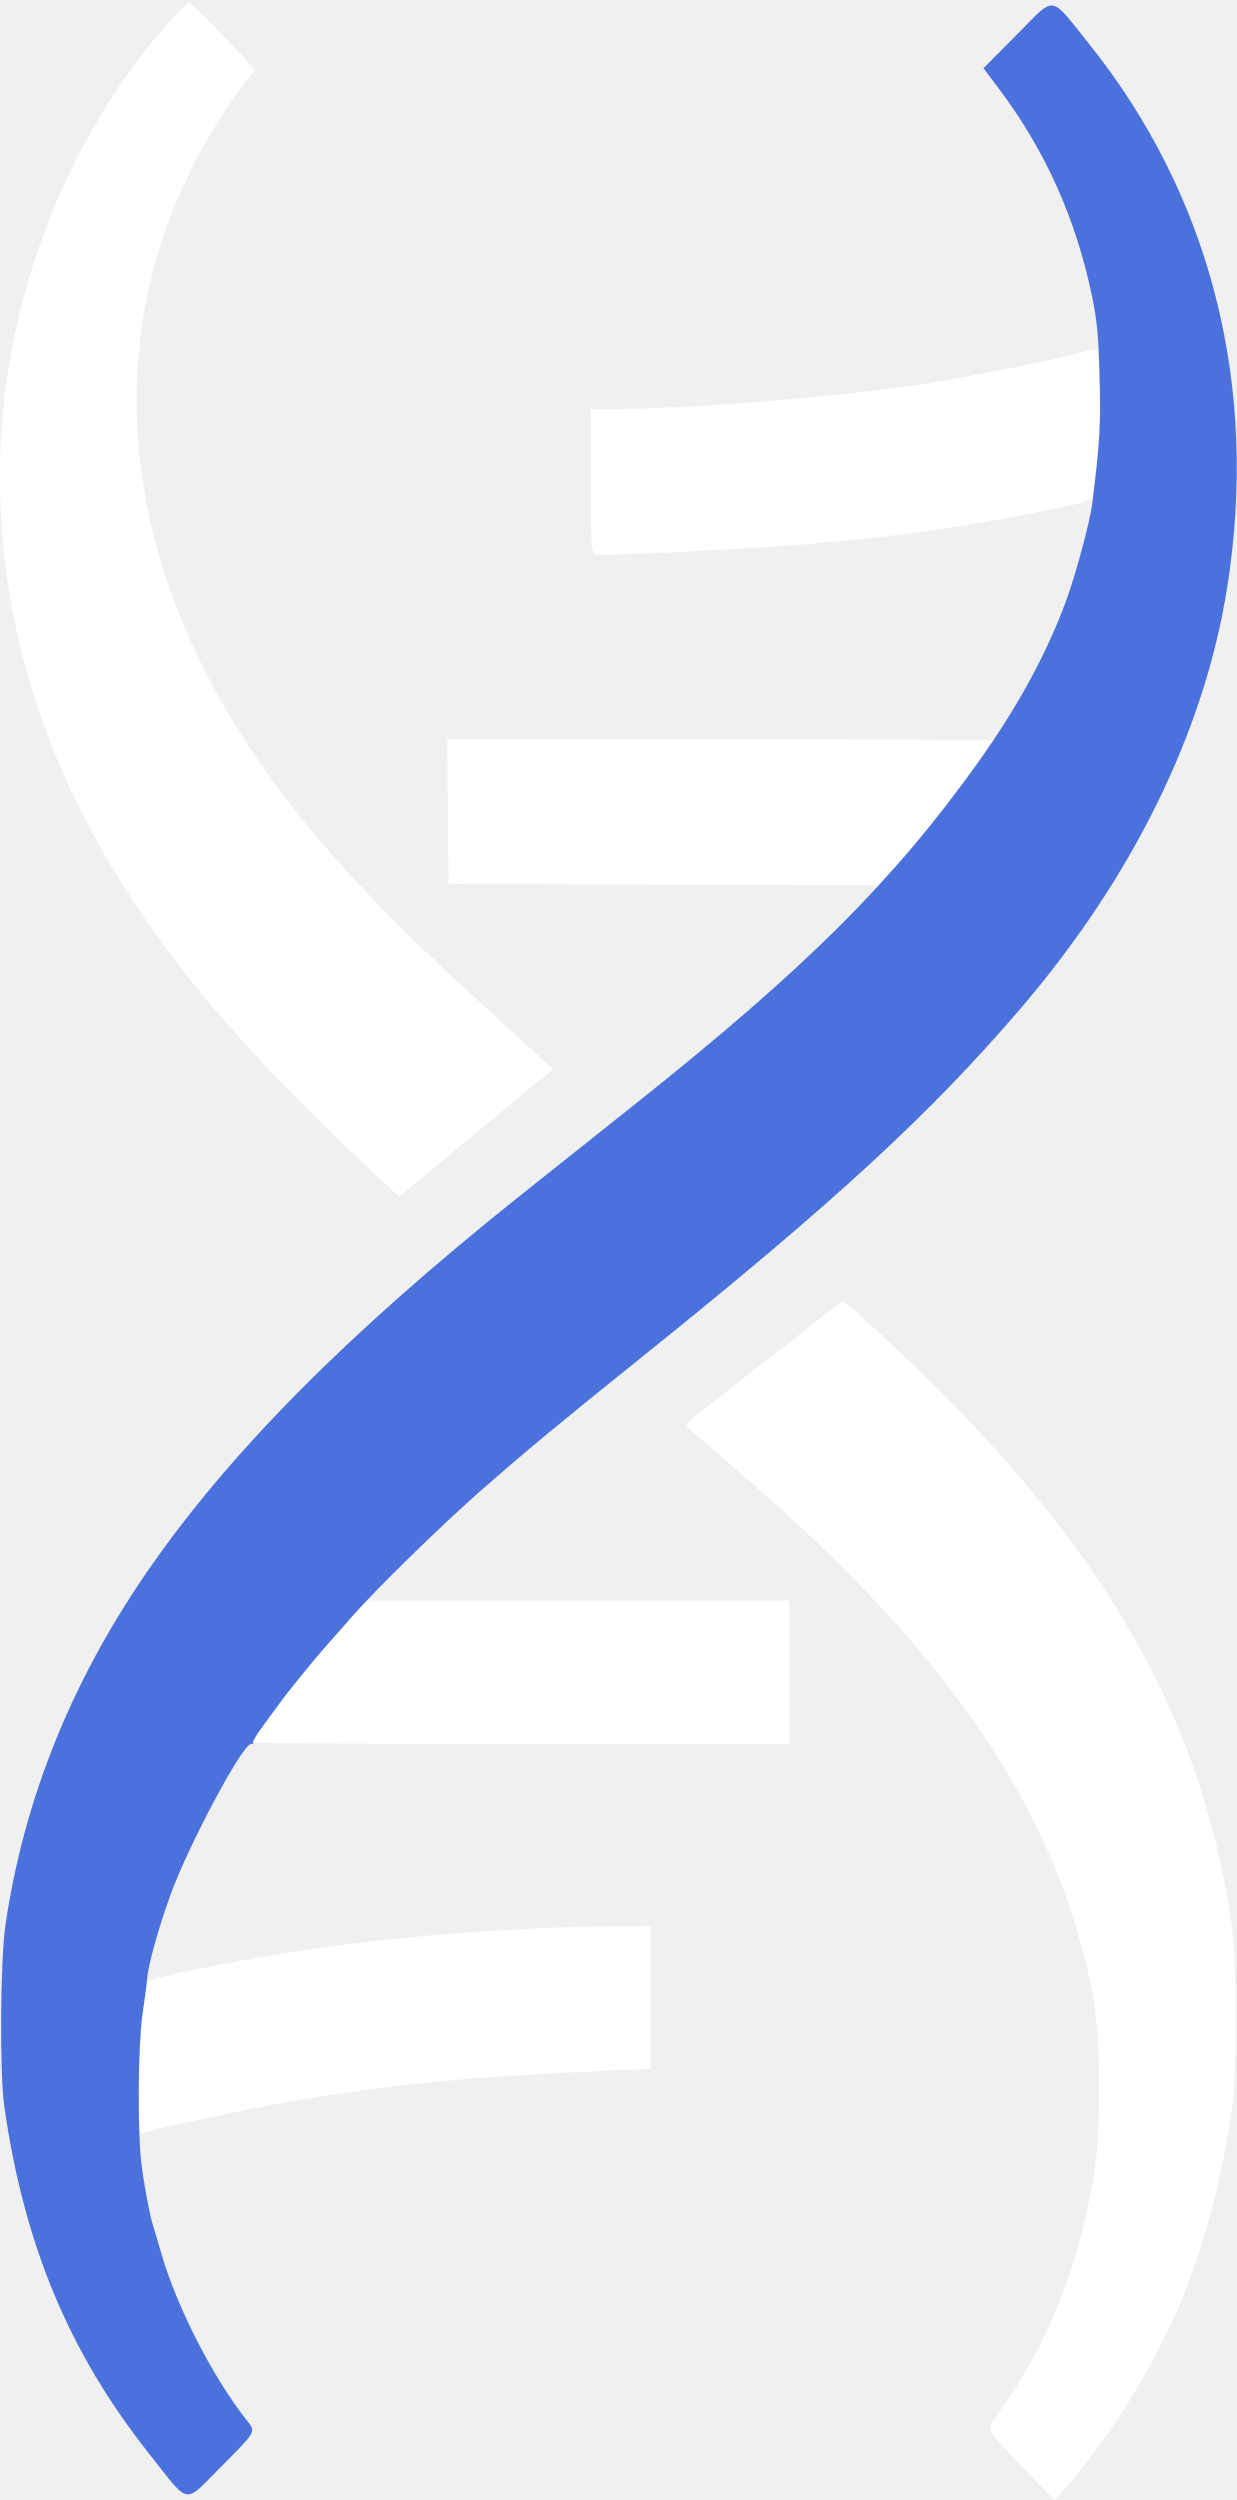
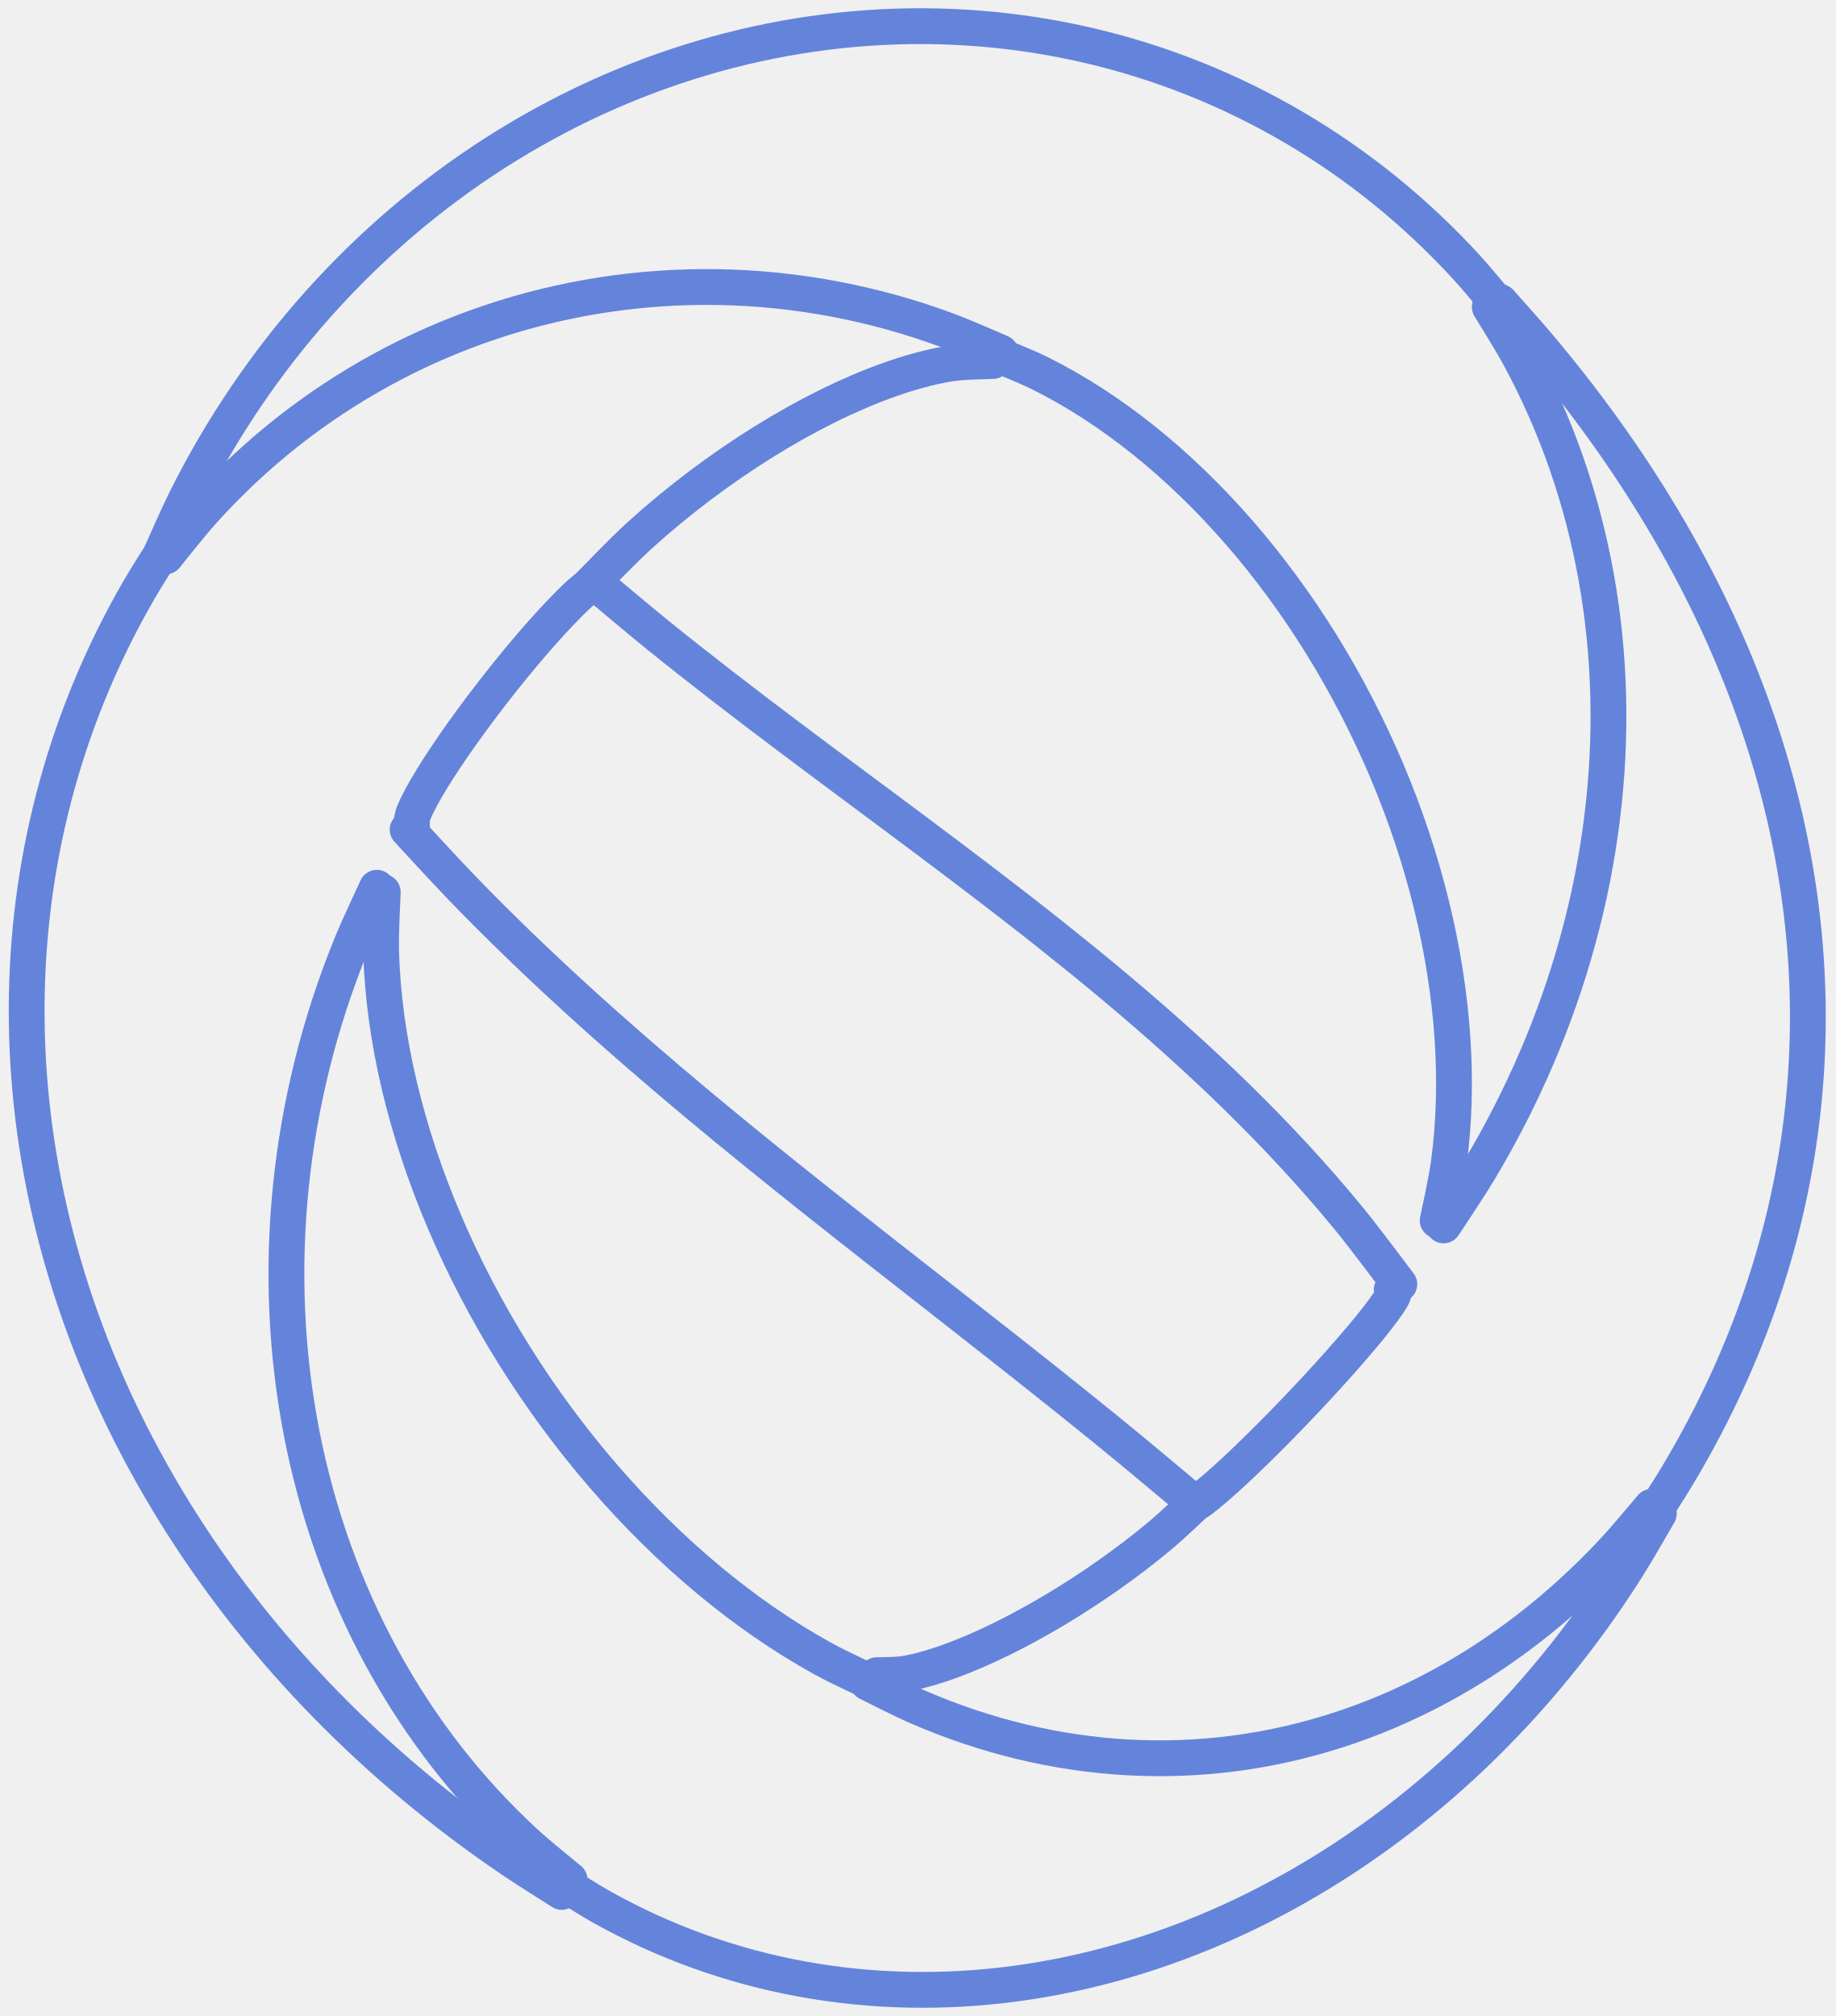
- <svg xmlns="http://www.w3.org/2000/svg" viewBox="0 0 517 1045" role="img" aria-label="Orchelix">
-   <g fill="#ffffff" transform="translate(0,1045) scale(0.1,-0.1)">
-     <path d="M729 10383 c-457 -501 -729 -1215 -729 -1918 0 -749 261 -1439 798 -2114 185 -233 462 -524 754 -795 l117 -108 208 173 c324 270 376 312 407 337 16 12 27 24 25 26 -23 18 -296 269 -453 415 -480 448 -795 841 -1000 1247 -377 750 -381 1512 -10 2185 65 118 189 300 219 321 9 7 -261 288 -276 288 -4 0 -31 -26 -60 -57z M4485 8969 c-109 -30 -449 -97 -628 -124 -375 -56 -978 -105 -1304 -105 l-83 0 0 -305 c0 -305 0 -305 38 -305 95 0 538 22 727 35 419 30 721 69 1087 141 181 35 238 50 243 63 16 41 35 302 34 454 -2 193 8 179 -114 146z M1872 7058 l3 -303 897 -3 896 -2 55 57 c71 76 157 177 238 283 73 95 189 258 189 265 0 3 -513 5 -1140 5 l-1140 0 2 -302z M3415 4929 c-55 -44 -203 -159 -328 -256 -217 -168 -227 -177 -210 -193 10 -9 95 -82 188 -162 807 -689 1255 -1298 1445 -1965 66 -233 84 -364 84 -618 1 -234 -9 -334 -50 -525 -71 -326 -199 -614 -383 -864 -39 -52 -39 -52 104 -199 l143 -148 69 79 c161 187 330 458 438 702 112 255 194 557 237 870 17 128 17 605 0 730 -112 812 -466 1479 -1162 2194 -161 165 -452 437 -467 435 -4 0 -53 -36 -108 -80z M1465 3683 c-39 -43 -86 -96 -106 -118 -41 -46 -166 -199 -191 -236 -10 -13 -40 -54 -67 -91 -27 -36 -47 -69 -43 -72 3 -3 509 -6 1124 -6 l1118 0 0 300 0 300 -883 0 -883 0 -69 -77z M2330 2393 c-391 -14 -790 -51 -1150 -109 -226 -36 -553 -103 -561 -115 -32 -52 -56 -648 -26 -636 44 17 446 103 618 132 440 75 761 105 1362 131 l147 6 0 299 0 299 -157 -2 c-87 -1 -192 -3 -233 -5z" />
-   </g>
-   <g fill="#4b72dc" transform="translate(0,1045) scale(0.1,-0.1)">
-     <path d="M4253 10308 l-142 -143 60 -80 c198 -262 326 -548 394 -875 21 -102 27 -164 31 -335 6 -201 2 -269 -31 -535 -10 -74 -70 -298 -110 -405 -83 -224 -203 -442 -366 -671 -355 -497 -719 -860 -1439 -1433 -135 -107 -344 -274 -465 -370 -734 -585 -1233 -1089 -1577 -1591 -314 -459 -508 -945 -585 -1465 -22 -150 -25 -619 -5 -760 83 -580 272 -1032 608 -1455 171 -216 139 -211 301 -48 143 143 143 143 107 188 -142 178 -293 473 -358 695 -15 50 -30 104 -36 120 -16 53 -39 178 -50 270 -15 138 -13 484 5 611 9 60 18 129 20 154 6 62 45 202 96 345 72 203 301 633 338 635 8 0 12 3 9 6 -4 3 16 36 43 72 27 37 57 78 67 91 25 37 150 190 191 236 20 22 65 74 101 115 100 116 371 381 546 536 198 173 314 270 674 559 808 649 1213 1022 1595 1470 462 543 759 1149 854 1746 135 842 -67 1639 -577 2276 -167 208 -137 204 -299 41z" />
+ <svg xmlns="http://www.w3.org/2000/svg" viewBox="-4.0 -4.0 553.6 608.0" role="img" aria-label="Orchelix">
+   <g transform="scale(0.41551) translate(-519.00,-1003.00)" fill="none" stroke="#6484db" stroke-width="25.99" stroke-linecap="round" stroke-linejoin="round">
+     <path d="M1600.42,1218.52 C1596.02,1213.35 1583.16,1197.46 1574.00,1187.46 C1564.85,1177.46 1555.32,1167.80 1545.49,1158.54 C1535.66,1149.28 1525.48,1140.37 1515.02,1131.89 C1504.56,1123.41 1493.77,1115.32 1482.73,1107.66 C1471.70,1100.01 1460.36,1092.76 1448.80,1085.96 C1437.24,1079.17 1425.41,1072.80 1413.39,1066.91 C1401.37,1061.01 1389.10,1055.56 1376.68,1050.59 C1364.25,1045.62 1351.61,1041.11 1338.84,1037.08 C1326.07,1033.06 1313.12,1029.52 1300.07,1026.47 C1287.03,1023.42 1273.82,1020.85 1260.56,1018.78 C1247.30,1016.72 1233.92,1015.15 1220.51,1014.08 C1207.10,1013.01 1193.60,1012.44 1180.11,1012.37 C1166.62,1012.30 1153.08,1012.73 1139.57,1013.67 C1126.07,1014.60 1112.54,1016.04 1099.09,1017.97 C1085.63,1019.90 1072.19,1022.33 1058.86,1025.24 C1045.53,1028.16 1032.24,1031.58 1019.09,1035.47 C1005.94,1039.36 992.87,1043.74 979.98,1048.58 C967.08,1053.42 954.30,1058.75 941.71,1064.52 C929.13,1070.29 916.70,1076.54 904.49,1083.21 C892.29,1089.88 880.26,1097.01 868.49,1104.55 C856.73,1112.09 845.17,1120.08 833.90,1128.45 C822.63,1136.82 811.60,1145.61 800.88,1154.77 C790.17,1163.93 779.72,1173.49 769.61,1183.39 C759.50,1193.29 749.68,1203.58 740.22,1214.17 C730.77,1224.76 721.63,1235.72 712.88,1246.95 C704.13,1258.19 695.72,1269.76 687.72,1281.58 C679.71,1293.40 672.08,1305.53 664.86,1317.87 C657.64,1330.22 650.81,1342.85 644.41,1355.66 C638.02,1368.47 629.47,1388.23 626.48,1394.74" />
+     <path d="M1235.71,1249.27 C1229.15,1246.54 1209.65,1237.78 1196.34,1232.88 C1183.03,1227.97 1169.49,1223.61 1155.85,1219.85 C1142.20,1216.08 1128.37,1212.88 1114.49,1210.28 C1100.62,1207.67 1086.60,1205.65 1072.58,1204.23 C1058.56,1202.81 1044.45,1201.98 1030.39,1201.75 C1016.33,1201.52 1002.22,1201.88 988.22,1202.85 C974.21,1203.81 960.21,1205.37 946.36,1207.52 C932.51,1209.67 918.71,1212.42 905.11,1215.74 C891.51,1219.06 878.01,1222.97 864.76,1227.44 C851.50,1231.91 838.39,1236.96 825.58,1242.55 C812.76,1248.13 800.14,1254.29 787.84,1260.95 C775.55,1267.62 763.50,1274.83 751.82,1282.53 C740.14,1290.22 728.75,1298.45 717.77,1307.12 C706.78,1315.80 696.12,1324.98 685.91,1334.57 C675.69,1344.16 665.85,1354.23 656.47,1364.67 C647.10,1375.11 634.13,1391.79 629.66,1397.21" />
+     <path d="M1598.25,1212.56 C1602.72,1217.63 1616.40,1232.77 1625.07,1243.01 C1633.74,1253.25 1642.15,1263.59 1650.29,1273.99 C1658.43,1284.40 1666.29,1294.90 1673.88,1305.46 C1681.47,1316.02 1688.78,1326.66 1695.81,1337.37 C1702.84,1348.07 1709.60,1358.85 1716.06,1369.68 C1722.52,1380.51 1728.70,1391.40 1734.59,1402.35 C1740.48,1413.29 1746.08,1424.30 1751.39,1435.34 C1756.69,1446.38 1761.71,1457.48 1766.42,1468.61 C1771.14,1479.74 1775.56,1490.92 1779.69,1502.12 C1783.81,1513.32 1787.63,1524.56 1791.15,1535.82 C1794.67,1547.08 1797.90,1558.37 1800.81,1569.67 C1803.73,1580.97 1806.34,1592.30 1808.65,1603.63 C1810.96,1614.96 1812.96,1626.31 1814.66,1637.65 C1816.35,1649.00 1817.74,1660.35 1818.83,1671.69 C1819.91,1683.04 1820.69,1694.39 1821.15,1705.72 C1821.62,1717.05 1821.78,1728.37 1821.63,1739.67 C1821.48,1750.97 1821.03,1762.26 1820.26,1773.52 C1819.50,1784.78 1818.43,1796.02 1817.05,1807.22 C1815.67,1818.42 1813.99,1829.59 1812.00,1840.72 C1810.01,1851.85 1807.71,1862.94 1805.11,1873.98 C1802.51,1885.03 1799.60,1896.03 1796.39,1906.97 C1793.19,1917.91 1789.67,1928.81 1785.86,1939.63 C1782.05,1950.46 1777.94,1961.24 1773.53,1971.94 C1769.12,1982.64 1764.41,1993.28 1759.41,2003.84 C1754.41,2014.39 1749.11,2024.89 1743.53,2035.29 C1737.94,2045.69 1732.06,2056.02 1725.89,2066.26 C1719.73,2076.49 1709.76,2091.63 1706.53,2096.70" />
+     <path d="M1590.80,1216.19 C1594.39,1222.20 1605.63,1239.94 1612.32,1252.27 C1619.00,1264.59 1625.21,1277.25 1630.90,1290.14 C1636.58,1303.03 1641.78,1316.21 1646.44,1329.60 C1651.10,1342.98 1655.25,1356.62 1658.85,1370.43 C1662.46,1384.23 1665.54,1398.26 1668.08,1412.41 C1670.61,1426.55 1672.61,1440.89 1674.06,1455.31 C1675.51,1469.72 1676.42,1484.29 1676.77,1498.90 C1677.13,1513.50 1676.94,1528.22 1676.19,1542.94 C1675.45,1557.65 1674.16,1572.44 1672.33,1587.19 C1670.50,1601.93 1668.12,1616.71 1665.20,1631.41 C1662.29,1646.11 1658.83,1660.80 1654.85,1675.36 C1650.87,1689.93 1646.35,1704.45 1641.32,1718.80 C1636.30,1733.16 1630.75,1747.43 1624.70,1761.50 C1618.66,1775.57 1612.10,1789.51 1605.08,1803.22 C1598.06,1816.92 1590.53,1830.46 1582.56,1843.73 C1574.59,1857.00 1561.47,1876.30 1557.26,1882.82" />
+     <path d="M1226.71,1248.30 C1233.03,1250.99 1252.05,1258.19 1264.65,1264.48 C1277.25,1270.77 1289.90,1278.00 1302.32,1286.02 C1314.74,1294.05 1327.12,1302.98 1339.19,1312.62 C1351.27,1322.27 1363.20,1332.77 1374.75,1343.90 C1386.30,1355.04 1397.62,1366.96 1408.48,1379.42 C1419.34,1391.88 1429.89,1405.06 1439.91,1418.68 C1449.93,1432.29 1459.56,1446.53 1468.60,1461.11 C1477.63,1475.68 1486.20,1490.79 1494.13,1506.12 C1502.05,1521.45 1509.45,1537.21 1516.15,1553.07 C1522.85,1568.94 1528.96,1585.13 1534.35,1601.31 C1539.73,1617.48 1544.47,1633.87 1548.46,1650.13 C1552.45,1666.39 1555.75,1682.75 1558.29,1698.86 C1560.84,1714.98 1562.65,1731.07 1563.71,1746.81 C1564.76,1762.55 1565.07,1778.15 1564.62,1793.29 C1564.18,1808.43 1562.97,1823.32 1561.03,1837.65 C1559.09,1851.98 1554.32,1872.33 1552.97,1879.26" />
+     <path d="M1230.14,1255.40 C1224.47,1255.79 1208.56,1255.50 1196.14,1257.72 C1183.72,1259.94 1169.85,1263.71 1155.61,1268.72 C1141.37,1273.74 1126.00,1280.27 1110.69,1287.81 C1095.39,1295.36 1079.35,1304.31 1063.80,1313.98 C1048.26,1323.64 1032.39,1334.54 1017.44,1345.81 C1002.48,1357.09 987.64,1369.34 974.07,1381.63 C960.50,1393.91 942.36,1413.19 936.02,1419.50" />
+     <path d="M630.97,1388.26 C627.55,1393.74 616.95,1409.99 610.49,1421.14 C604.03,1432.30 597.92,1443.65 592.19,1455.16 C586.46,1466.68 581.09,1478.38 576.12,1490.22 C571.14,1502.05 566.54,1514.06 562.33,1526.19 C558.12,1538.32 554.29,1550.60 550.86,1562.98 C547.43,1575.36 544.39,1587.88 541.75,1600.47 C539.12,1613.07 536.87,1625.78 535.03,1638.55 C533.19,1651.32 531.75,1664.19 530.72,1677.10 C529.68,1690.00 529.05,1702.99 528.82,1716.00 C528.59,1729.00 528.77,1742.06 529.35,1755.13 C529.93,1768.19 530.92,1781.29 532.31,1794.37 C533.69,1807.45 535.49,1820.55 537.68,1833.61 C539.86,1846.67 542.46,1859.72 545.44,1872.72 C548.43,1885.71 551.81,1898.69 555.59,1911.58 C559.36,1924.47 563.53,1937.32 568.07,1950.07 C572.62,1962.83 577.56,1975.52 582.86,1988.09 C588.17,2000.66 593.86,2013.15 599.92,2025.50 C605.97,2037.85 612.40,2050.10 619.18,2062.19 C625.96,2074.29 633.10,2086.26 640.59,2098.06 C648.07,2109.86 655.91,2121.52 664.08,2132.99 C672.24,2144.46 680.76,2155.77 689.58,2166.87 C698.41,2177.98 707.57,2188.91 717.02,2199.61 C726.47,2210.32 736.25,2220.83 746.31,2231.10 C756.36,2241.37 766.73,2251.44 777.35,2261.24 C787.98,2271.05 798.90,2280.64 810.06,2289.95 C821.23,2299.27 832.67,2308.34 844.34,2317.13 C856.01,2325.92 867.94,2334.46 880.07,2342.71 C892.21,2350.95 910.98,2362.61 917.16,2366.59" />
+     <path d="M944.89,1412.72 C942.04,1415.01 934.84,1419.74 927.78,1426.44 C920.73,1433.14 911.62,1442.70 902.56,1452.92 C893.51,1463.13 883.00,1475.71 873.46,1487.74 C863.92,1499.76 853.76,1513.25 845.32,1525.07 C836.89,1536.90 828.78,1549.04 822.87,1558.69 C816.95,1568.33 812.25,1577.10 809.84,1582.96 C807.44,1588.82 808.66,1592.02 808.42,1593.83" />
+     <path d="M941.41,1416.52 C949.02,1422.85 971.67,1442.02 987.07,1454.50 C1002.48,1466.98 1018.12,1479.23 1033.84,1491.42 C1049.56,1503.61 1065.46,1515.62 1081.37,1527.63 C1097.29,1539.64 1113.33,1551.53 1129.33,1563.47 C1145.34,1575.41 1161.41,1587.28 1177.39,1599.27 C1193.37,1611.26 1209.36,1623.24 1225.21,1635.38 C1241.05,1647.53 1256.86,1659.73 1272.45,1672.15 C1288.05,1684.57 1303.55,1697.10 1318.79,1709.90 C1334.03,1722.71 1349.11,1735.68 1363.88,1748.99 C1378.65,1762.30 1393.21,1775.83 1407.40,1789.75 C1421.58,1803.67 1435.51,1817.87 1449.00,1832.52 C1462.49,1847.17 1475.67,1862.16 1488.36,1877.65 C1501.05,1893.14 1519.00,1917.50 1525.13,1925.48" />
+     <path d="M805.27,1595.56 C811.84,1602.61 831.32,1624.02 844.70,1637.87 C858.08,1651.73 871.73,1665.30 885.55,1678.69 C899.37,1692.07 913.43,1705.21 927.63,1718.19 C941.83,1731.17 956.24,1743.93 970.75,1756.57 C985.27,1769.21 999.96,1781.67 1014.73,1794.03 C1029.51,1806.39 1044.42,1818.60 1059.39,1830.75 C1074.35,1842.90 1089.43,1854.92 1104.52,1866.92 C1119.61,1878.92 1134.79,1890.83 1149.95,1902.74 C1165.11,1914.65 1180.33,1926.51 1195.49,1938.39 C1210.66,1950.28 1225.85,1962.15 1240.96,1974.08 C1256.07,1986.01 1271.17,1997.94 1286.17,2009.98 C1301.16,2022.01 1316.11,2034.08 1330.92,2046.29 C1345.73,2058.49 1367.69,2077.04 1375.04,2083.19" />
+     <path d="M782.93,1637.72 C779.82,1644.62 770.01,1665.12 764.30,1679.14 C758.58,1693.16 753.35,1707.44 748.65,1721.84 C743.95,1736.24 739.74,1750.85 736.08,1765.54 C732.42,1780.24 729.27,1795.10 726.67,1809.99 C724.07,1824.88 722.00,1839.89 720.48,1854.89 C718.95,1869.89 717.97,1884.97 717.54,1899.98 C717.10,1915.00 717.21,1930.04 717.87,1944.98 C718.53,1959.91 719.73,1974.83 721.47,1989.60 C723.22,2004.36 725.51,2019.07 728.33,2033.57 C731.15,2048.07 734.51,2062.47 738.39,2076.62 C742.26,2090.77 746.68,2104.77 751.59,2118.48 C756.50,2132.19 761.94,2145.70 767.85,2158.89 C773.77,2172.08 780.20,2185.02 787.08,2197.61 C793.96,2210.19 801.34,2222.48 809.15,2234.38 C816.95,2246.28 825.24,2257.85 833.92,2268.99 C842.60,2280.13 851.74,2290.91 861.25,2301.23 C870.75,2311.54 880.69,2321.45 890.95,2330.88 C901.22,2340.30 917.54,2353.29 922.86,2357.77" />
+     <path d="M787.20,1640.80 C787.01,1648.23 785.58,1670.13 786.05,1685.38 C786.53,1700.64 787.87,1716.40 790.05,1732.32 C792.23,1748.24 795.28,1764.55 799.13,1780.90 C802.99,1797.24 807.70,1813.86 813.17,1830.38 C818.63,1846.89 824.94,1863.56 831.94,1880.01 C838.93,1896.45 846.73,1912.91 855.16,1929.03 C863.58,1945.15 872.75,1961.16 882.47,1976.71 C892.19,1992.26 902.61,2007.58 913.47,2022.32 C924.34,2037.06 935.84,2051.45 947.69,2065.16 C959.54,2078.87 971.94,2092.12 984.60,2104.59 C997.25,2117.07 1010.37,2128.96 1023.63,2140.01 C1036.90,2151.05 1050.53,2161.42 1064.21,2170.87 C1077.89,2180.32 1091.83,2189.00 1105.72,2196.71 C1119.60,2204.43 1140.55,2213.74 1147.51,2217.14" />
+     <path d="M1519.60,1929.52 C1519.61,1930.49 1522.37,1930.65 1519.65,1935.31 C1516.92,1939.97 1510.84,1948.20 1503.26,1957.49 C1495.67,1966.78 1484.86,1979.24 1474.12,1991.07 C1463.38,2002.90 1450.29,2016.77 1438.81,2028.47 C1427.34,2040.17 1414.91,2052.34 1405.29,2061.27 C1395.67,2070.21 1386.70,2077.93 1381.10,2082.08 C1375.51,2086.23 1373.28,2085.51 1371.71,2086.20" />
+     <path d="M1381.17,2080.76 C1376.12,2085.38 1361.93,2099.24 1350.87,2108.45 C1339.81,2117.67 1327.34,2127.22 1314.81,2136.06 C1302.29,2144.91 1288.76,2153.72 1275.70,2161.54 C1262.63,2169.35 1249.06,2176.77 1236.43,2182.97 C1223.80,2189.18 1211.19,2194.64 1199.94,2198.77 C1188.70,2202.91 1177.98,2206.01 1168.95,2207.76 C1159.93,2209.51 1149.64,2209.02 1145.77,2209.27" />
+     <path d="M1708.19,2087.11 C1703.57,2092.45 1690.04,2108.93 1680.49,2119.16 C1670.94,2129.39 1661.05,2139.19 1650.89,2148.49 C1640.74,2157.78 1630.26,2166.62 1619.55,2174.92 C1608.85,2183.23 1597.85,2191.05 1586.64,2198.33 C1575.44,2205.61 1563.97,2212.38 1552.34,2218.58 C1540.70,2224.79 1528.83,2230.46 1516.82,2235.57 C1504.82,2240.67 1492.61,2245.22 1480.29,2249.19 C1467.98,2253.16 1455.50,2256.57 1442.94,2259.39 C1430.39,2262.21 1417.70,2264.45 1404.98,2266.10 C1392.25,2267.74 1379.43,2268.81 1366.60,2269.28 C1353.78,2269.75 1340.88,2269.63 1328.02,2268.92 C1315.16,2268.22 1302.27,2266.91 1289.45,2265.03 C1276.62,2263.14 1263.80,2260.67 1251.09,2257.62 C1238.37,2254.57 1225.69,2250.93 1213.15,2246.73 C1200.60,2242.53 1188.13,2237.74 1175.83,2232.42 C1163.54,2227.09 1145.43,2217.71 1139.35,2214.77" />
+     <path d="M1713.53,2091.90 C1709.72,2098.35 1698.67,2117.96 1690.68,2130.59 C1682.70,2143.22 1674.33,2155.62 1665.64,2167.70 C1656.95,2179.77 1647.88,2191.58 1638.52,2203.03 C1629.16,2214.48 1619.45,2225.64 1609.46,2236.42 C1599.48,2247.19 1589.17,2257.65 1578.61,2267.70 C1568.05,2277.75 1557.19,2287.44 1546.10,2296.71 C1535.02,2305.99 1523.66,2314.88 1512.11,2323.33 C1500.56,2331.78 1488.76,2339.83 1476.80,2347.41 C1464.84,2355.00 1452.66,2362.16 1440.34,2368.84 C1428.02,2375.53 1415.52,2381.77 1402.91,2387.52 C1390.30,2393.27 1377.53,2398.55 1364.69,2403.34 C1351.85,2408.13 1338.88,2412.44 1325.87,2416.24 C1312.86,2420.05 1299.75,2423.36 1286.64,2426.16 C1273.53,2428.95 1260.34,2431.25 1247.19,2433.03 C1234.04,2434.81 1220.85,2436.08 1207.72,2436.84 C1194.59,2437.59 1181.45,2437.83 1168.41,2437.55 C1155.37,2437.28 1142.36,2436.48 1129.47,2435.18 C1116.58,2433.87 1103.75,2432.05 1091.07,2429.72 C1078.40,2427.39 1065.82,2424.55 1053.42,2421.21 C1041.02,2417.87 1028.75,2414.02 1016.69,2409.69 C1004.63,2405.35 992.72,2400.51 981.06,2395.21 C969.40,2389.90 957.92,2384.10 946.71,2377.84 C935.50,2371.59 919.29,2361.04 913.80,2357.68" />
  </g>
</svg>
